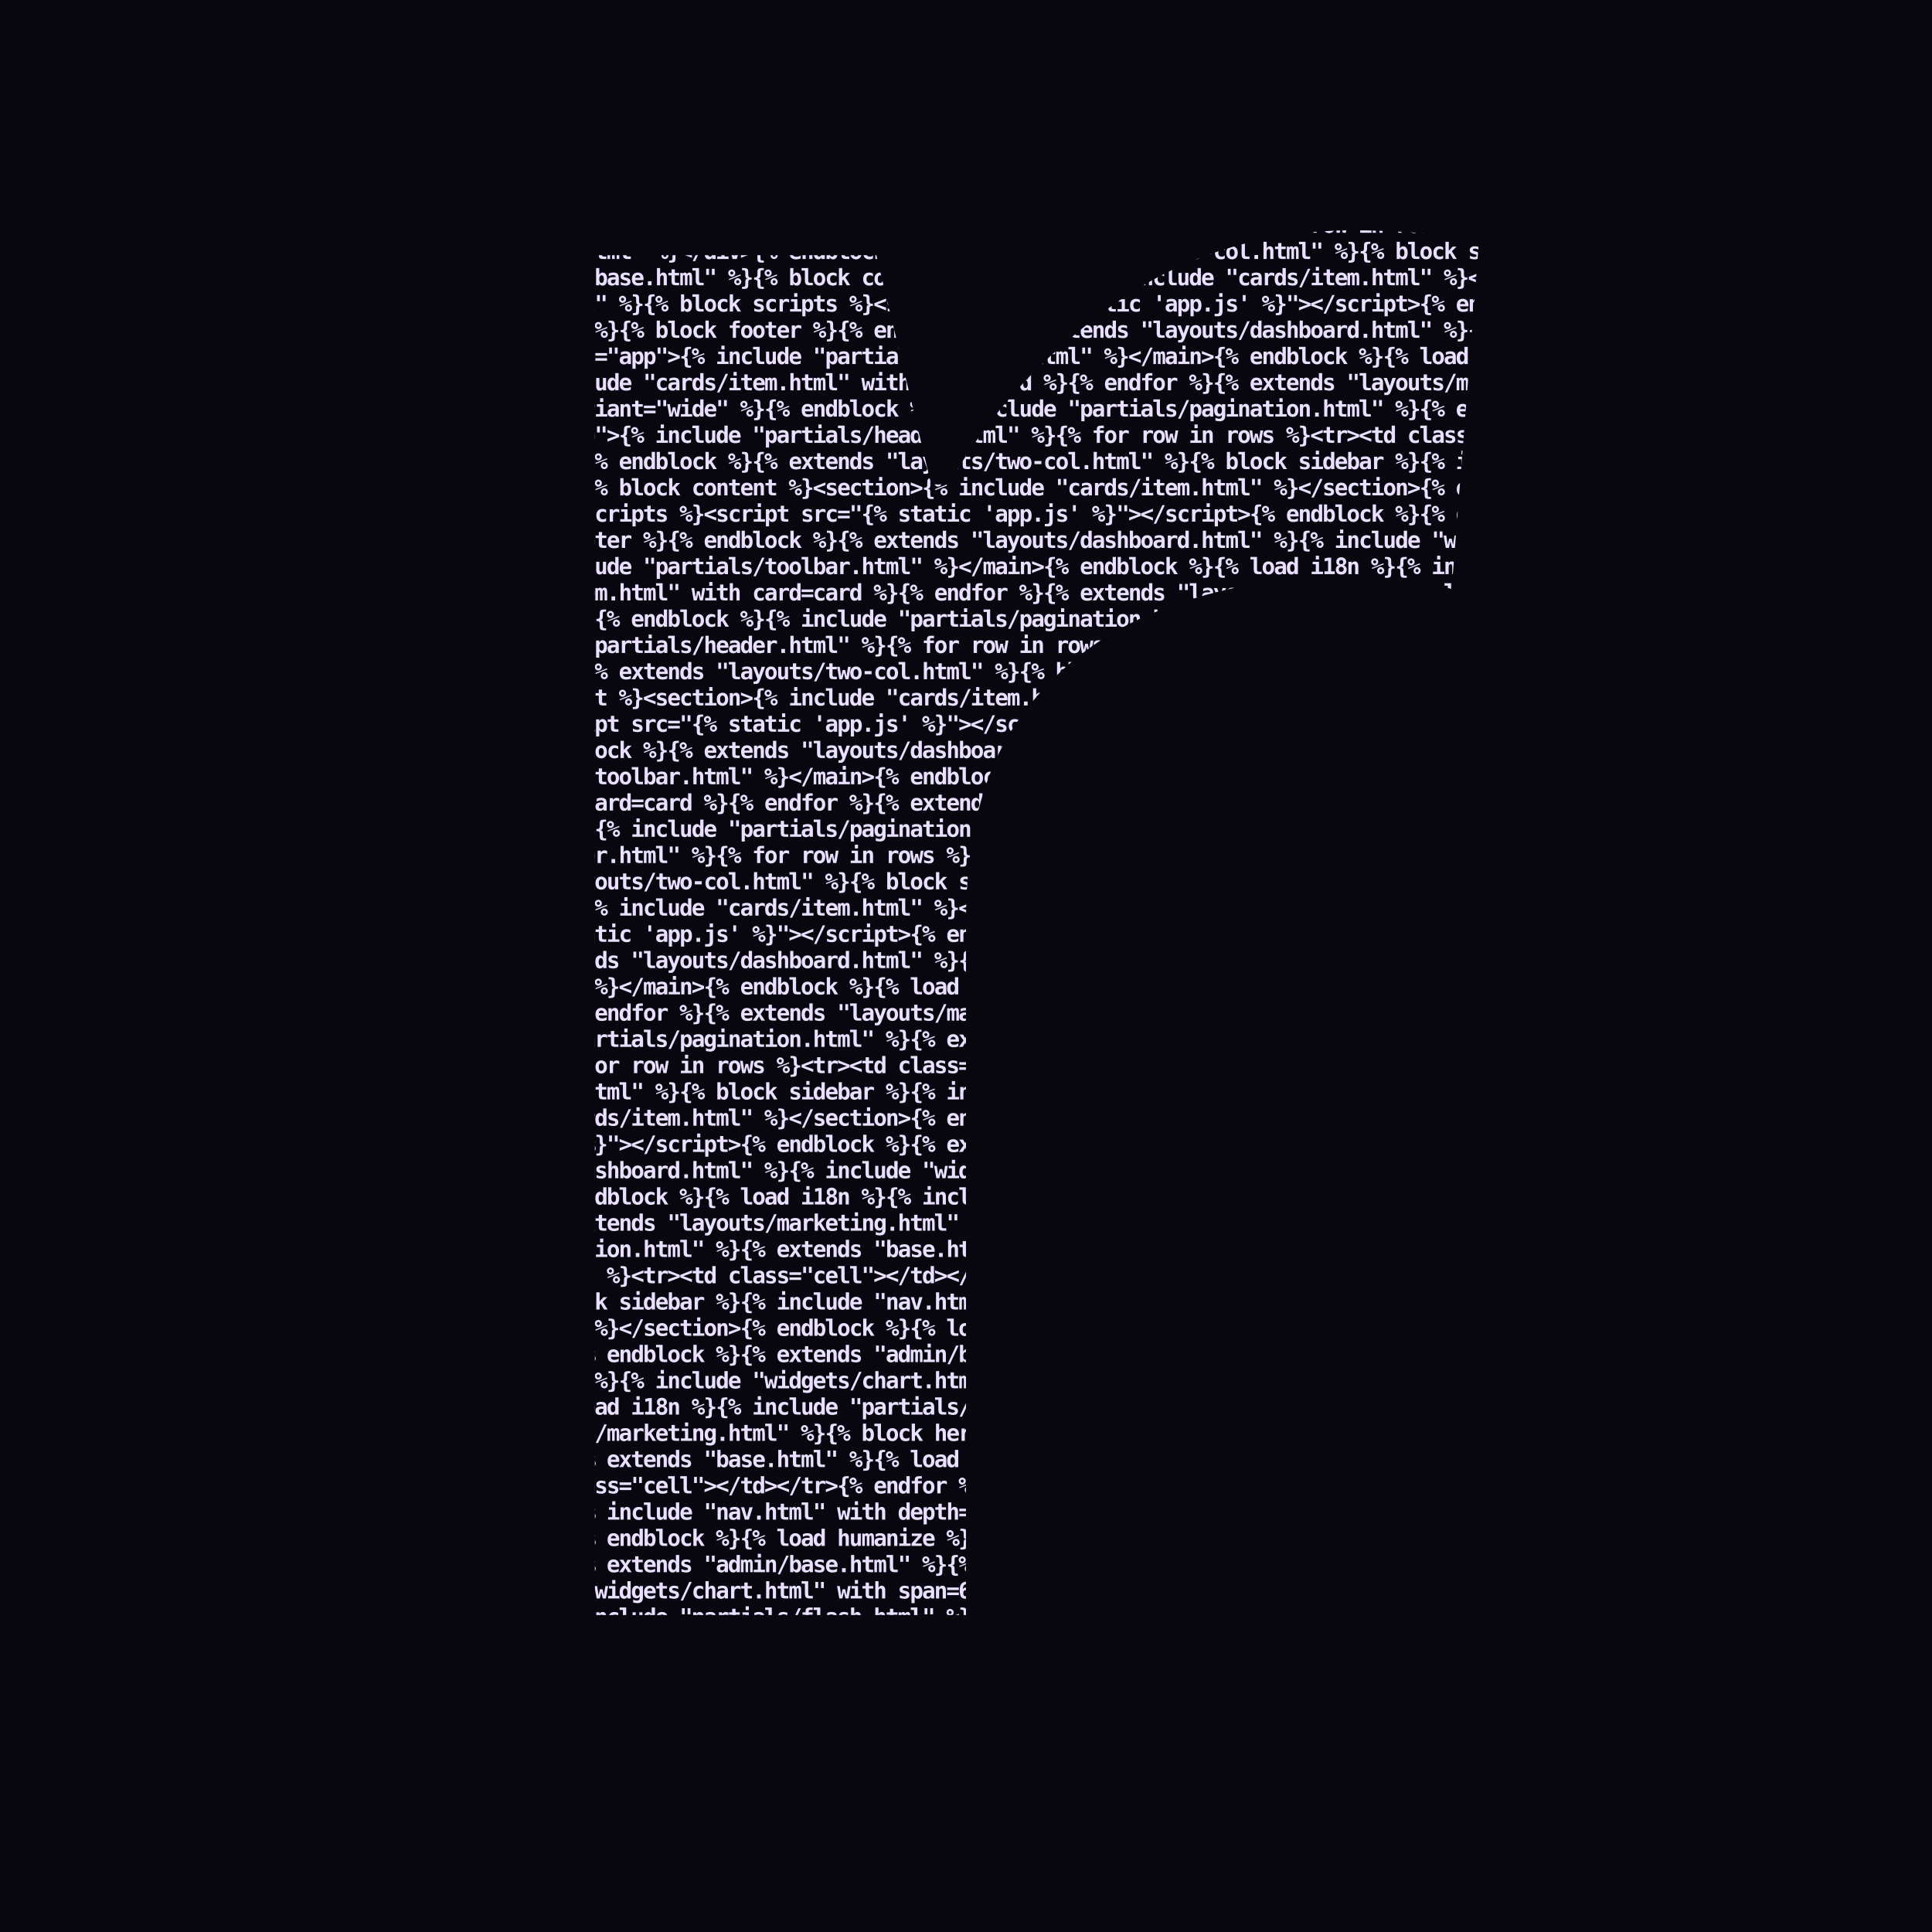
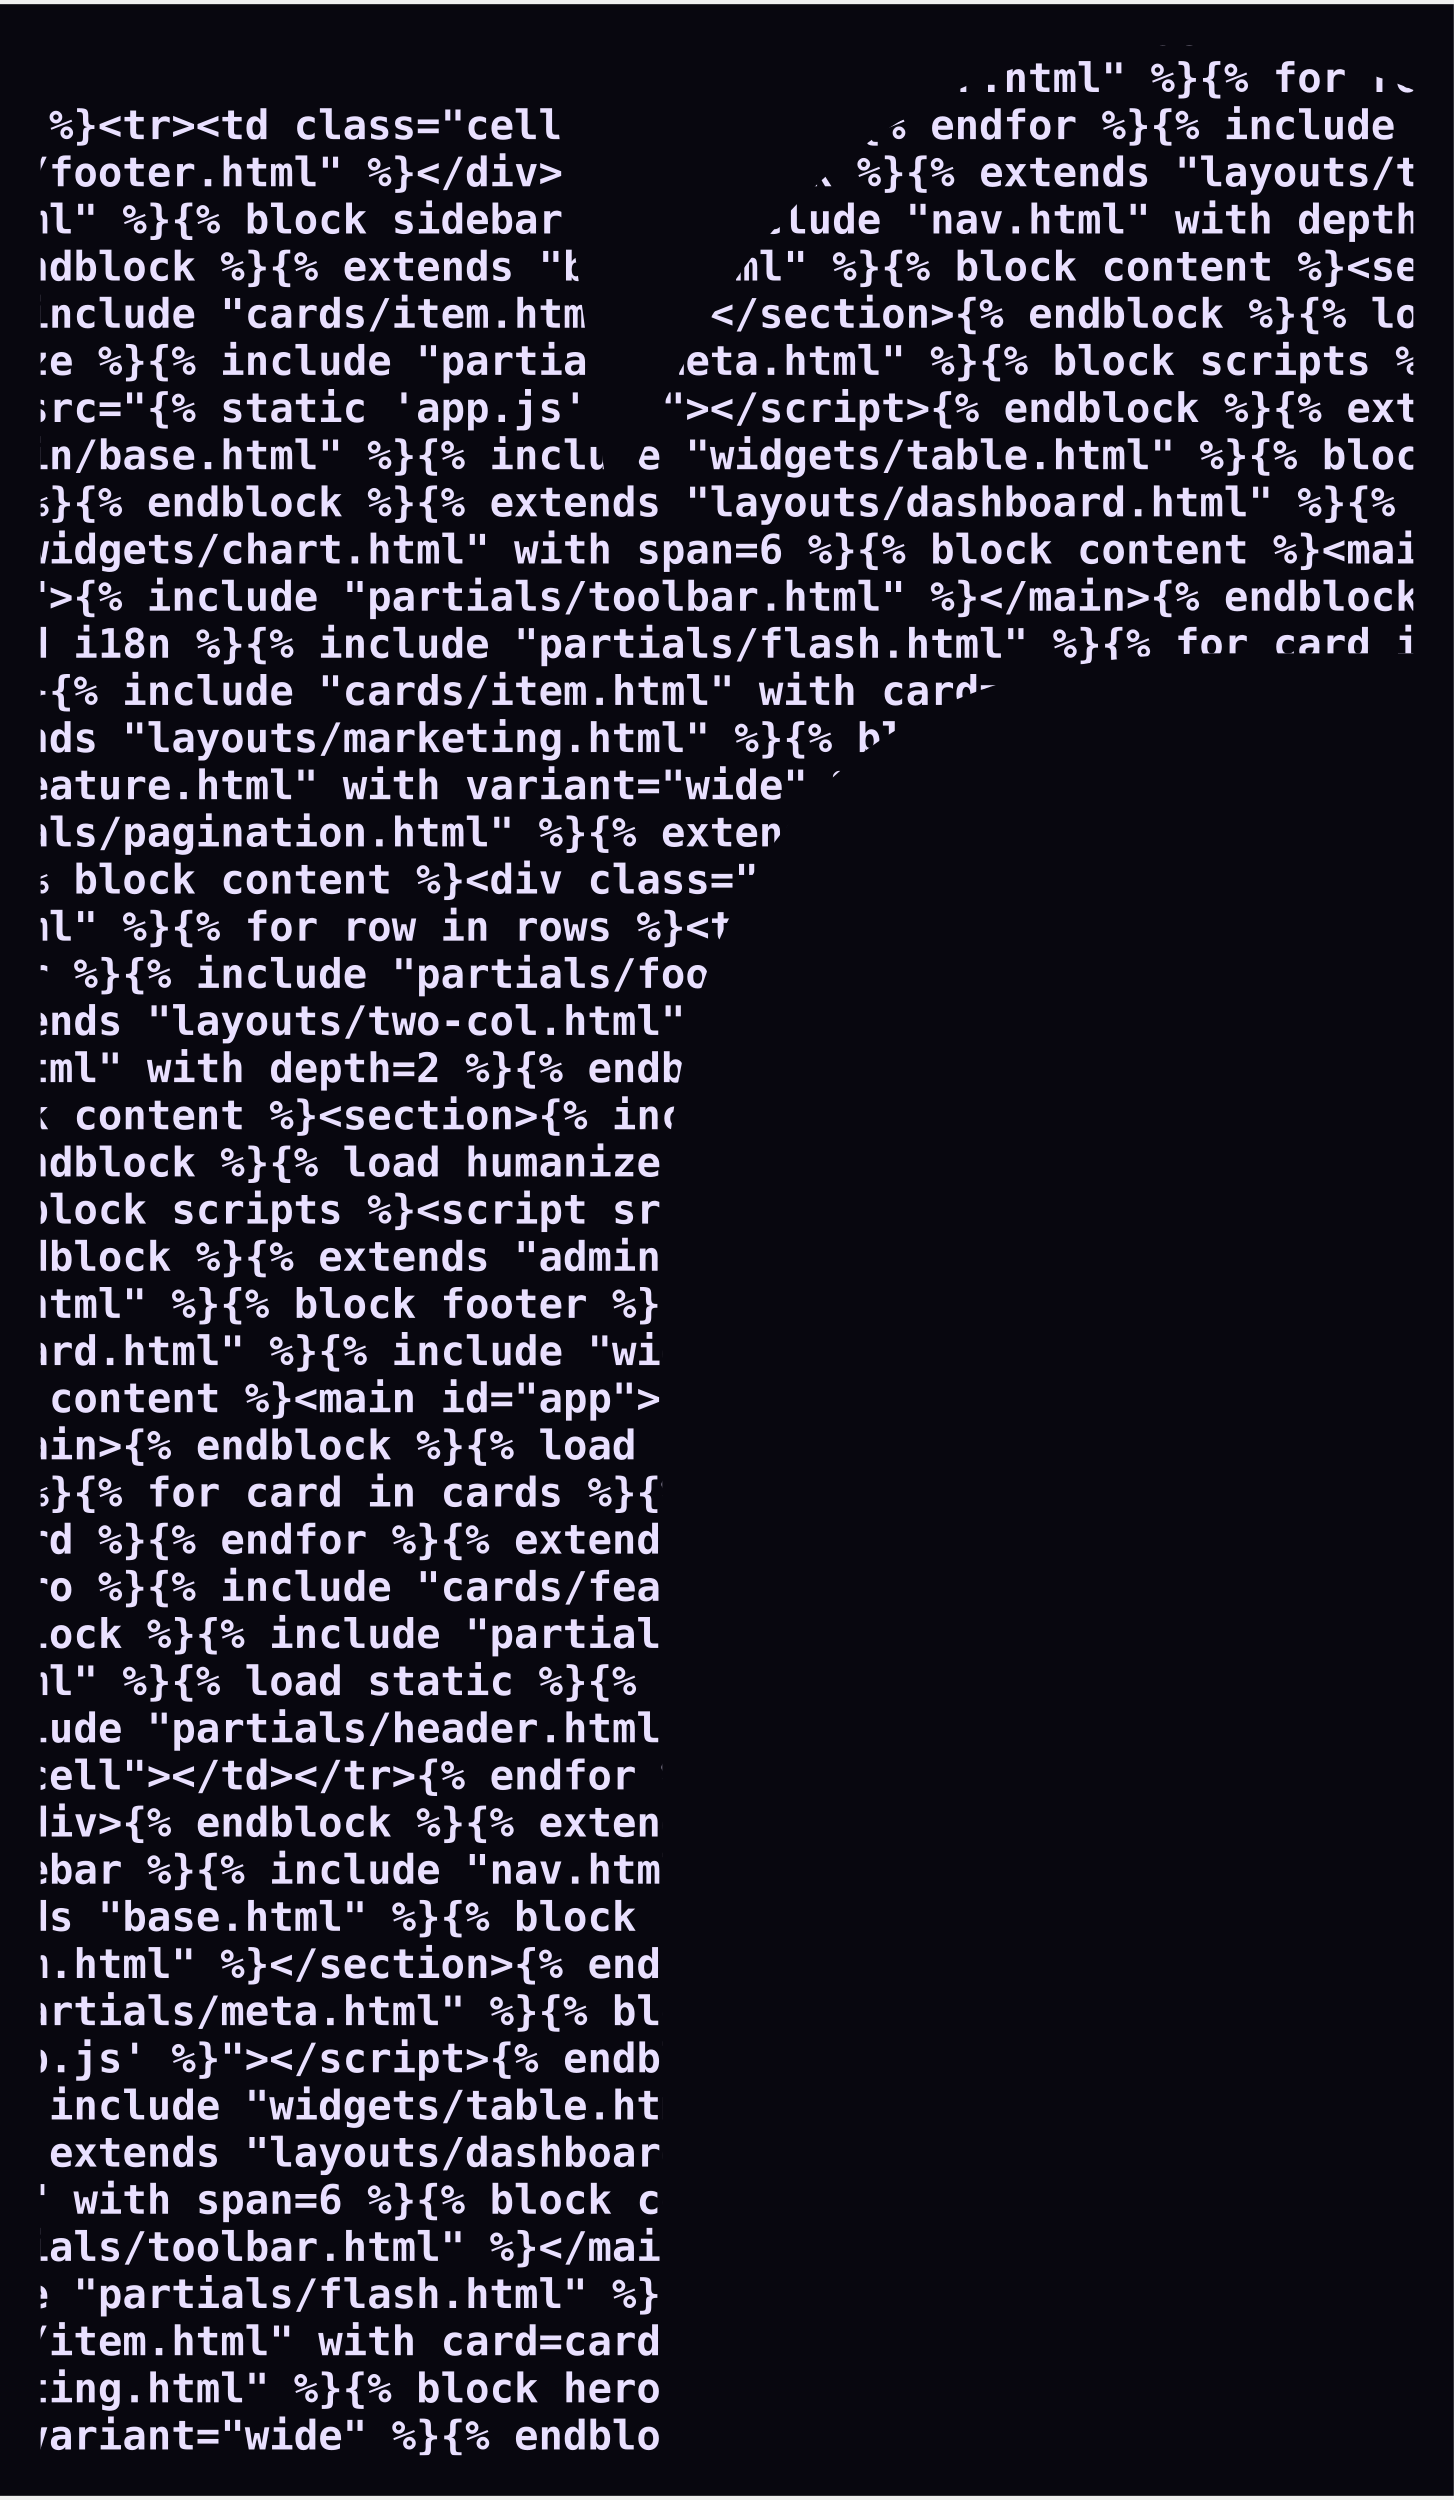
- <svg xmlns="http://www.w3.org/2000/svg" viewBox="0 0 256 256" width="256" height="256" role="img" aria-label="resolve">
+ <svg xmlns="http://www.w3.org/2000/svg" viewBox="0 0 107.3 183.9" width="107" height="184" role="img" aria-label="resolve">
  <defs>
-     <mask id="word" maskUnits="userSpaceOnUse" x="0" y="0" width="256" height="256">
-       <rect x="0" y="0" width="256" height="256" fill="#000" />
-       <text x="128" y="214" text-anchor="middle" font-family="Archivo, sans-serif" font-size="330" font-weight="700" letter-spacing="-2" fill="#fff">r</text>
+     <mask id="i" maskUnits="userSpaceOnUse" x="0" y="0" width="107.3" height="183.9">
+       <rect x="0" y="0" width="107.3" height="183.9" fill="#000" />
+       <path transform="translate(-18.12 180.90)" d="M66.99 0L21.12 0L21.12-173.58L59.07-173.58L62.70-146.52L65.01-146.52Q68.31-155.10 73.59-162.20Q78.87-169.29 86.79-173.58Q94.71-177.87 105.27-177.87L105.27-177.87Q110.88-177.87 115.50-176.72Q120.12-175.56 122.43-174.57L122.43-174.57L122.43-132.99L108.24-132.99Q98.01-132.99 90.26-130.19Q82.50-127.38 77.22-121.44Q71.94-115.50 69.47-106.92Q66.99-98.34 66.99-86.79L66.99-86.79L66.99 0Z" fill="#fff" />
    </mask>
  </defs>
-   <rect x="0" y="0" width="256" height="256" fill="#08070F" />
-   <g mask="url(#word)">
-     <text font-family="'JetBrains Mono', ui-monospace, monospace" font-size="3" font-weight="700" letter-spacing="-0.2" fill="#E9E0FF" xml:space="preserve">
-       <tspan x="0" y="3.00">{% extends "base.html" %}{% load static %}{% block content %}&lt;div class="wrap"&gt;{% include "partials/header.html" %}{% for row in rows %}&lt;tr&gt;&lt;td c</tspan>
-       <tspan x="0" y="6.48">lass="cell"&gt;&lt;/td&gt;&lt;/tr&gt;{% endfor %}{% include "partials/footer.html" %}&lt;/div&gt;{% endblock %}{% extends "layouts/two-col.html" %}{% block sidebar %}</tspan>
-       <tspan x="0" y="9.96">{% include "nav.html" with depth=2 %}{% endblock %}{% extends "base.html" %}{% block content %}&lt;section&gt;{% include "cards/item.html" %}&lt;/section&gt;</tspan>
-       <tspan x="0" y="13.44">{% endblock %}{% load humanize %}{% include "partials/meta.html" %}{% block scripts %}&lt;script src="{% static 'app.js' %}"&gt;&lt;/script&gt;{% endblock %}</tspan>
-       <tspan x="0" y="16.92">{% extends "admin/base.html" %}{% include "widgets/table.html" %}{% block footer %}{% endblock %}{% extends "layouts/dashboard.html" %}{% include</tspan>
-       <tspan x="0" y="20.40"> "widgets/chart.html" with span=6 %}{% block content %}&lt;main id="app"&gt;{% include "partials/toolbar.html" %}&lt;/main&gt;{% endblock %}{% load i18n %}{%</tspan>
-       <tspan x="0" y="23.88"> include "partials/flash.html" %}{% for card in cards %}{% include "cards/item.html" with card=card %}{% endfor %}{% extends "layouts/marketing.h</tspan>
-       <tspan x="0" y="27.36">tml" %}{% block hero %}{% include "cards/feature.html" with variant="wide" %}{% endblock %}{% include "partials/pagination.html" %}{% extends "ba</tspan>
-       <tspan x="0" y="30.84">se.html" %}{% load static %}{% block content %}&lt;div class="wrap"&gt;{% include "partials/header.html" %}{% for row in rows %}&lt;tr&gt;&lt;td class="cell"&gt;&lt;/</tspan>
-       <tspan x="0" y="34.32">td&gt;&lt;/tr&gt;{% endfor %}{% include "partials/footer.html" %}&lt;/div&gt;{% endblock %}{% extends "layouts/two-col.html" %}{% block sidebar %}{% include "na</tspan>
-       <tspan x="0" y="37.80">v.html" with depth=2 %}{% endblock %}{% extends "base.html" %}{% block content %}&lt;section&gt;{% include "cards/item.html" %}&lt;/section&gt;{% endblock %}</tspan>
-       <tspan x="0" y="41.28">{% load humanize %}{% include "partials/meta.html" %}{% block scripts %}&lt;script src="{% static 'app.js' %}"&gt;&lt;/script&gt;{% endblock %}{% extends "ad</tspan>
-       <tspan x="0" y="44.76">min/base.html" %}{% include "widgets/table.html" %}{% block footer %}{% endblock %}{% extends "layouts/dashboard.html" %}{% include "widgets/char</tspan>
-       <tspan x="0" y="48.24">t.html" with span=6 %}{% block content %}&lt;main id="app"&gt;{% include "partials/toolbar.html" %}&lt;/main&gt;{% endblock %}{% load i18n %}{% include "part</tspan>
-       <tspan x="0" y="51.72">ials/flash.html" %}{% for card in cards %}{% include "cards/item.html" with card=card %}{% endfor %}{% extends "layouts/marketing.html" %}{% bloc</tspan>
-       <tspan x="0" y="55.20">k hero %}{% include "cards/feature.html" with variant="wide" %}{% endblock %}{% include "partials/pagination.html" %}{% extends "base.html" %}{% </tspan>
-       <tspan x="0" y="58.68">load static %}{% block content %}&lt;div class="wrap"&gt;{% include "partials/header.html" %}{% for row in rows %}&lt;tr&gt;&lt;td class="cell"&gt;&lt;/td&gt;&lt;/tr&gt;{% end</tspan>
-       <tspan x="0" y="62.16">for %}{% include "partials/footer.html" %}&lt;/div&gt;{% endblock %}{% extends "layouts/two-col.html" %}{% block sidebar %}{% include "nav.html" with d</tspan>
-       <tspan x="0" y="65.64">epth=2 %}{% endblock %}{% extends "base.html" %}{% block content %}&lt;section&gt;{% include "cards/item.html" %}&lt;/section&gt;{% endblock %}{% load humani</tspan>
-       <tspan x="0" y="69.12">ze %}{% include "partials/meta.html" %}{% block scripts %}&lt;script src="{% static 'app.js' %}"&gt;&lt;/script&gt;{% endblock %}{% extends "admin/base.html"</tspan>
-       <tspan x="0" y="72.60"> %}{% include "widgets/table.html" %}{% block footer %}{% endblock %}{% extends "layouts/dashboard.html" %}{% include "widgets/chart.html" with s</tspan>
-       <tspan x="0" y="76.08">pan=6 %}{% block content %}&lt;main id="app"&gt;{% include "partials/toolbar.html" %}&lt;/main&gt;{% endblock %}{% load i18n %}{% include "partials/flash.htm</tspan>
-       <tspan x="0" y="79.56">l" %}{% for card in cards %}{% include "cards/item.html" with card=card %}{% endfor %}{% extends "layouts/marketing.html" %}{% block hero %}{% in</tspan>
-       <tspan x="0" y="83.04">clude "cards/feature.html" with variant="wide" %}{% endblock %}{% include "partials/pagination.html" %}{% extends "base.html" %}{% load static %}</tspan>
-       <tspan x="0" y="86.52">{% block content %}&lt;div class="wrap"&gt;{% include "partials/header.html" %}{% for row in rows %}&lt;tr&gt;&lt;td class="cell"&gt;&lt;/td&gt;&lt;/tr&gt;{% endfor %}{% inclu</tspan>
-       <tspan x="0" y="90.00">de "partials/footer.html" %}&lt;/div&gt;{% endblock %}{% extends "layouts/two-col.html" %}{% block sidebar %}{% include "nav.html" with depth=2 %}{% en</tspan>
-       <tspan x="0" y="93.48">dblock %}{% extends "base.html" %}{% block content %}&lt;section&gt;{% include "cards/item.html" %}&lt;/section&gt;{% endblock %}{% load humanize %}{% includ</tspan>
-       <tspan x="0" y="96.96">e "partials/meta.html" %}{% block scripts %}&lt;script src="{% static 'app.js' %}"&gt;&lt;/script&gt;{% endblock %}{% extends "admin/base.html" %}{% include </tspan>
-       <tspan x="0" y="100.44">"widgets/table.html" %}{% block footer %}{% endblock %}{% extends "layouts/dashboard.html" %}{% include "widgets/chart.html" with span=6 %}{% blo</tspan>
-       <tspan x="0" y="103.92">ck content %}&lt;main id="app"&gt;{% include "partials/toolbar.html" %}&lt;/main&gt;{% endblock %}{% load i18n %}{% include "partials/flash.html" %}{% for ca</tspan>
-       <tspan x="0" y="107.40">rd in cards %}{% include "cards/item.html" with card=card %}{% endfor %}{% extends "layouts/marketing.html" %}{% block hero %}{% include "cards/f</tspan>
-       <tspan x="0" y="110.88">eature.html" with variant="wide" %}{% endblock %}{% include "partials/pagination.html" %}{% extends "base.html" %}{% load static %}{% block conte</tspan>
-       <tspan x="0" y="114.36">nt %}&lt;div class="wrap"&gt;{% include "partials/header.html" %}{% for row in rows %}&lt;tr&gt;&lt;td class="cell"&gt;&lt;/td&gt;&lt;/tr&gt;{% endfor %}{% include "partials/f</tspan>
-       <tspan x="0" y="117.84">ooter.html" %}&lt;/div&gt;{% endblock %}{% extends "layouts/two-col.html" %}{% block sidebar %}{% include "nav.html" with depth=2 %}{% endblock %}{% ex</tspan>
-       <tspan x="0" y="121.32">tends "base.html" %}{% block content %}&lt;section&gt;{% include "cards/item.html" %}&lt;/section&gt;{% endblock %}{% load humanize %}{% include "partials/me</tspan>
-       <tspan x="0" y="124.80">ta.html" %}{% block scripts %}&lt;script src="{% static 'app.js' %}"&gt;&lt;/script&gt;{% endblock %}{% extends "admin/base.html" %}{% include "widgets/table</tspan>
-       <tspan x="0" y="128.28">.html" %}{% block footer %}{% endblock %}{% extends "layouts/dashboard.html" %}{% include "widgets/chart.html" with span=6 %}{% block content %}&lt;</tspan>
-       <tspan x="0" y="131.76">main id="app"&gt;{% include "partials/toolbar.html" %}&lt;/main&gt;{% endblock %}{% load i18n %}{% include "partials/flash.html" %}{% for card in cards %}</tspan>
-       <tspan x="0" y="135.24">{% include "cards/item.html" with card=card %}{% endfor %}{% extends "layouts/marketing.html" %}{% block hero %}{% include "cards/feature.html" w</tspan>
-       <tspan x="0" y="138.72">ith variant="wide" %}{% endblock %}{% include "partials/pagination.html" %}{% extends "base.html" %}{% load static %}{% block content %}&lt;div clas</tspan>
-       <tspan x="0" y="142.20">s="wrap"&gt;{% include "partials/header.html" %}{% for row in rows %}&lt;tr&gt;&lt;td class="cell"&gt;&lt;/td&gt;&lt;/tr&gt;{% endfor %}{% include "partials/footer.html" %}</tspan>
-       <tspan x="0" y="145.68">&lt;/div&gt;{% endblock %}{% extends "layouts/two-col.html" %}{% block sidebar %}{% include "nav.html" with depth=2 %}{% endblock %}{% extends "base.ht</tspan>
-       <tspan x="0" y="149.16">ml" %}{% block content %}&lt;section&gt;{% include "cards/item.html" %}&lt;/section&gt;{% endblock %}{% load humanize %}{% include "partials/meta.html" %}{% </tspan>
-       <tspan x="0" y="152.64">block scripts %}&lt;script src="{% static 'app.js' %}"&gt;&lt;/script&gt;{% endblock %}{% extends "admin/base.html" %}{% include "widgets/table.html" %}{% bl</tspan>
-       <tspan x="0" y="156.12">ock footer %}{% endblock %}{% extends "layouts/dashboard.html" %}{% include "widgets/chart.html" with span=6 %}{% block content %}&lt;main id="app"&gt;</tspan>
-       <tspan x="0" y="159.60">{% include "partials/toolbar.html" %}&lt;/main&gt;{% endblock %}{% load i18n %}{% include "partials/flash.html" %}{% for card in cards %}{% include "ca</tspan>
-       <tspan x="0" y="163.08">rds/item.html" with card=card %}{% endfor %}{% extends "layouts/marketing.html" %}{% block hero %}{% include "cards/feature.html" with variant="w</tspan>
-       <tspan x="0" y="166.56">ide" %}{% endblock %}{% include "partials/pagination.html" %}{% extends "base.html" %}{% load static %}{% block content %}&lt;div class="wrap"&gt;{% in</tspan>
-       <tspan x="0" y="170.04">clude "partials/header.html" %}{% for row in rows %}&lt;tr&gt;&lt;td class="cell"&gt;&lt;/td&gt;&lt;/tr&gt;{% endfor %}{% include "partials/footer.html" %}&lt;/div&gt;{% endbl</tspan>
-       <tspan x="0" y="173.52">ock %}{% extends "layouts/two-col.html" %}{% block sidebar %}{% include "nav.html" with depth=2 %}{% endblock %}{% extends "base.html" %}{% block</tspan>
-       <tspan x="0" y="177.00"> content %}&lt;section&gt;{% include "cards/item.html" %}&lt;/section&gt;{% endblock %}{% load humanize %}{% include "partials/meta.html" %}{% block scripts </tspan>
-       <tspan x="0" y="180.48">%}&lt;script src="{% static 'app.js' %}"&gt;&lt;/script&gt;{% endblock %}{% extends "admin/base.html" %}{% include "widgets/table.html" %}{% block footer %}{</tspan>
-       <tspan x="0" y="183.96">% endblock %}{% extends "layouts/dashboard.html" %}{% include "widgets/chart.html" with span=6 %}{% block content %}&lt;main id="app"&gt;{% include "pa</tspan>
-       <tspan x="0" y="187.44">rtials/toolbar.html" %}&lt;/main&gt;{% endblock %}{% load i18n %}{% include "partials/flash.html" %}{% for card in cards %}{% include "cards/item.html"</tspan>
-       <tspan x="0" y="190.92"> with card=card %}{% endfor %}{% extends "layouts/marketing.html" %}{% block hero %}{% include "cards/feature.html" with variant="wide" %}{% endb</tspan>
-       <tspan x="0" y="194.40">lock %}{% include "partials/pagination.html" %}{% extends "base.html" %}{% load static %}{% block content %}&lt;div class="wrap"&gt;{% include "partial</tspan>
-       <tspan x="0" y="197.88">s/header.html" %}{% for row in rows %}&lt;tr&gt;&lt;td class="cell"&gt;&lt;/td&gt;&lt;/tr&gt;{% endfor %}{% include "partials/footer.html" %}&lt;/div&gt;{% endblock %}{% exten</tspan>
-       <tspan x="0" y="201.36">ds "layouts/two-col.html" %}{% block sidebar %}{% include "nav.html" with depth=2 %}{% endblock %}{% extends "base.html" %}{% block content %}&lt;se</tspan>
-       <tspan x="0" y="204.84">ction&gt;{% include "cards/item.html" %}&lt;/section&gt;{% endblock %}{% load humanize %}{% include "partials/meta.html" %}{% block scripts %}&lt;script src=</tspan>
-       <tspan x="0" y="208.32">"{% static 'app.js' %}"&gt;&lt;/script&gt;{% endblock %}{% extends "admin/base.html" %}{% include "widgets/table.html" %}{% block footer %}{% endblock %}{</tspan>
-       <tspan x="0" y="211.80">% extends "layouts/dashboard.html" %}{% include "widgets/chart.html" with span=6 %}{% block content %}&lt;main id="app"&gt;{% include "partials/toolbar</tspan>
-       <tspan x="0" y="215.28">.html" %}&lt;/main&gt;{% endblock %}{% load i18n %}{% include "partials/flash.html" %}{% for card in cards %}{% include "cards/item.html" with card=car</tspan>
-       <tspan x="0" y="218.76">d %}{% endfor %}{% extends "layouts/marketing.html" %}{% block hero %}{% include "cards/feature.html" with variant="wide" %}{% endblock %}{% incl</tspan>
-       <tspan x="0" y="222.24">ude "partials/pagination.html" %}{% extends "base.html" %}{% load static %}{% block content %}&lt;div class="wrap"&gt;{% include "partials/header.html"</tspan>
-       <tspan x="0" y="225.72"> %}{% for row in rows %}&lt;tr&gt;&lt;td class="cell"&gt;&lt;/td&gt;&lt;/tr&gt;{% endfor %}{% include "partials/footer.html" %}&lt;/div&gt;{% endblock %}{% extends "layouts/tw</tspan>
-       <tspan x="0" y="229.20">o-col.html" %}{% block sidebar %}{% include "nav.html" with depth=2 %}{% endblock %}{% extends "base.html" %}{% block content %}&lt;section&gt;{% inclu</tspan>
-       <tspan x="0" y="232.68">de "cards/item.html" %}&lt;/section&gt;{% endblock %}{% load humanize %}{% include "partials/meta.html" %}{% block scripts %}&lt;script src="{% static 'ap</tspan>
-       <tspan x="0" y="236.16">p.js' %}"&gt;&lt;/script&gt;{% endblock %}{% extends "admin/base.html" %}{% include "widgets/table.html" %}{% block footer %}{% endblock %}{% extends "lay</tspan>
-       <tspan x="0" y="239.64">outs/dashboard.html" %}{% include "widgets/chart.html" with span=6 %}{% block content %}&lt;main id="app"&gt;{% include "partials/toolbar.html" %}&lt;/mai</tspan>
-       <tspan x="0" y="243.12">n&gt;{% endblock %}{% load i18n %}{% include "partials/flash.html" %}{% for card in cards %}{% include "cards/item.html" with card=card %}{% endfor </tspan>
-       <tspan x="0" y="246.60">%}{% extends "layouts/marketing.html" %}{% block hero %}{% include "cards/feature.html" with variant="wide" %}{% endblock %}{% include "partials/</tspan>
-       <tspan x="0" y="250.08">pagination.html" %}{% extends "base.html" %}{% load static %}{% block content %}&lt;div class="wrap"&gt;{% include "partials/header.html" %}{% for row </tspan>
-       <tspan x="0" y="253.56">in rows %}&lt;tr&gt;&lt;td class="cell"&gt;&lt;/td&gt;&lt;/tr&gt;{% endfor %}{% include "partials/footer.html" %}&lt;/div&gt;{% endblock %}{% extends "layouts/two-col.html" %}</tspan>
-       <tspan x="0" y="257.04">{% block sidebar %}{% include "nav.html" with depth=2 %}{% endblock %}{% extends "base.html" %}{% block content %}&lt;section&gt;{% include "cards/item</tspan>
-       <tspan x="0" y="260.52">.html" %}&lt;/section&gt;{% endblock %}{% load humanize %}{% include "partials/meta.html" %}{% block scripts %}&lt;script src="{% static 'app.js' %}"&gt;&lt;/sc</tspan>
+   <rect x="0" y="0" width="107.3" height="183.9" fill="#08070F" />
+   <g mask="url(#i)">
+     <text font-family="ui-monospace, 'JetBrains Mono', 'SFMono-Regular', Menlo, Consolas, monospace" font-size="3" font-weight="700" fill="#E9E0FF" xml:space="preserve">
+       <tspan x="0" y="3.00">{% extends "base.html" %}{% load static %}{% block content %}&lt;div </tspan>
+       <tspan x="0" y="6.48">class="wrap"&gt;{% include "partials/header.html" %}{% for row in row</tspan>
+       <tspan x="0" y="9.96">s %}&lt;tr&gt;&lt;td class="cell"&gt;&lt;/td&gt;&lt;/tr&gt;{% endfor %}{% include "partial</tspan>
+       <tspan x="0" y="13.44">s/footer.html" %}&lt;/div&gt;{% endblock %}{% extends "layouts/two-col.h</tspan>
+       <tspan x="0" y="16.92">tml" %}{% block sidebar %}{% include "nav.html" with depth=2 %}{% </tspan>
+       <tspan x="0" y="20.40">endblock %}{% extends "base.html" %}{% block content %}&lt;section&gt;{%</tspan>
+       <tspan x="0" y="23.88"> include "cards/item.html" %}&lt;/section&gt;{% endblock %}{% load human</tspan>
+       <tspan x="0" y="27.36">ize %}{% include "partials/meta.html" %}{% block scripts %}&lt;script</tspan>
+       <tspan x="0" y="30.84"> src="{% static 'app.js' %}"&gt;&lt;/script&gt;{% endblock %}{% extends "ad</tspan>
+       <tspan x="0" y="34.32">min/base.html" %}{% include "widgets/table.html" %}{% block footer</tspan>
+       <tspan x="0" y="37.80"> %}{% endblock %}{% extends "layouts/dashboard.html" %}{% include </tspan>
+       <tspan x="0" y="41.28">"widgets/chart.html" with span=6 %}{% block content %}&lt;main id="ap</tspan>
+       <tspan x="0" y="44.76">p"&gt;{% include "partials/toolbar.html" %}&lt;/main&gt;{% endblock %}{% lo</tspan>
+       <tspan x="0" y="48.24">ad i18n %}{% include "partials/flash.html" %}{% for card in cards </tspan>
+       <tspan x="0" y="51.72">%}{% include "cards/item.html" with card=card %}{% endfor %}{% ext</tspan>
+       <tspan x="0" y="55.20">ends "layouts/marketing.html" %}{% block hero %}{% include "cards/</tspan>
+       <tspan x="0" y="58.68">feature.html" with variant="wide" %}{% endblock %}{% include "part</tspan>
+       <tspan x="0" y="62.16">ials/pagination.html" %}{% extends "base.html" %}{% load static %}</tspan>
+       <tspan x="0" y="65.64">{% block content %}&lt;div class="wrap"&gt;{% include "partials/header.h</tspan>
+       <tspan x="0" y="69.12">tml" %}{% for row in rows %}&lt;tr&gt;&lt;td class="cell"&gt;&lt;/td&gt;&lt;/tr&gt;{% endf</tspan>
+       <tspan x="0" y="72.60">or %}{% include "partials/footer.html" %}&lt;/div&gt;{% endblock %}{% ex</tspan>
+       <tspan x="0" y="76.08">tends "layouts/two-col.html" %}{% block sidebar %}{% include "nav.</tspan>
+       <tspan x="0" y="79.56">html" with depth=2 %}{% endblock %}{% extends "base.html" %}{% blo</tspan>
+       <tspan x="0" y="83.04">ck content %}&lt;section&gt;{% include "cards/item.html" %}&lt;/section&gt;{% </tspan>
+       <tspan x="0" y="86.52">endblock %}{% load humanize %}{% include "partials/meta.html" %}{%</tspan>
+       <tspan x="0" y="90.00"> block scripts %}&lt;script src="{% static 'app.js' %}"&gt;&lt;/script&gt;{% e</tspan>
+       <tspan x="0" y="93.48">ndblock %}{% extends "admin/base.html" %}{% include "widgets/table</tspan>
+       <tspan x="0" y="96.96">.html" %}{% block footer %}{% endblock %}{% extends "layouts/dashb</tspan>
+       <tspan x="0" y="100.44">oard.html" %}{% include "widgets/chart.html" with span=6 %}{% bloc</tspan>
+       <tspan x="0" y="103.92">k content %}&lt;main id="app"&gt;{% include "partials/toolbar.html" %}&lt;/</tspan>
+       <tspan x="0" y="107.40">main&gt;{% endblock %}{% load i18n %}{% include "partials/flash.html"</tspan>
+       <tspan x="0" y="110.88"> %}{% for card in cards %}{% include "cards/item.html" with card=c</tspan>
+       <tspan x="0" y="114.36">ard %}{% endfor %}{% extends "layouts/marketing.html" %}{% block h</tspan>
+       <tspan x="0" y="117.84">ero %}{% include "cards/feature.html" with variant="wide" %}{% end</tspan>
+       <tspan x="0" y="121.32">block %}{% include "partials/pagination.html" %}{% extends "base.h</tspan>
+       <tspan x="0" y="124.80">tml" %}{% load static %}{% block content %}&lt;div class="wrap"&gt;{% in</tspan>
+       <tspan x="0" y="128.28">clude "partials/header.html" %}{% for row in rows %}&lt;tr&gt;&lt;td class=</tspan>
+       <tspan x="0" y="131.76">"cell"&gt;&lt;/td&gt;&lt;/tr&gt;{% endfor %}{% include "partials/footer.html" %}&lt;</tspan>
+       <tspan x="0" y="135.24">/div&gt;{% endblock %}{% extends "layouts/two-col.html" %}{% block si</tspan>
+       <tspan x="0" y="138.72">debar %}{% include "nav.html" with depth=2 %}{% endblock %}{% exte</tspan>
+       <tspan x="0" y="142.20">nds "base.html" %}{% block content %}&lt;section&gt;{% include "cards/it</tspan>
+       <tspan x="0" y="145.68">em.html" %}&lt;/section&gt;{% endblock %}{% load humanize %}{% include "</tspan>
+       <tspan x="0" y="149.16">partials/meta.html" %}{% block scripts %}&lt;script src="{% static 'a</tspan>
+       <tspan x="0" y="152.64">pp.js' %}"&gt;&lt;/script&gt;{% endblock %}{% extends "admin/base.html" %}{</tspan>
+       <tspan x="0" y="156.12">% include "widgets/table.html" %}{% block footer %}{% endblock %}{</tspan>
+       <tspan x="0" y="159.60">% extends "layouts/dashboard.html" %}{% include "widgets/chart.htm</tspan>
+       <tspan x="0" y="163.08">l" with span=6 %}{% block content %}&lt;main id="app"&gt;{% include "par</tspan>
+       <tspan x="0" y="166.56">tials/toolbar.html" %}&lt;/main&gt;{% endblock %}{% load i18n %}{% inclu</tspan>
+       <tspan x="0" y="170.04">de "partials/flash.html" %}{% for card in cards %}{% include "card</tspan>
+       <tspan x="0" y="173.52">s/item.html" with card=card %}{% endfor %}{% extends "layouts/mark</tspan>
+       <tspan x="0" y="177.00">eting.html" %}{% block hero %}{% include "cards/feature.html" with</tspan>
+       <tspan x="0" y="180.48"> variant="wide" %}{% endblock %}{% include "partials/pagination.ht</tspan>
+       <tspan x="0" y="183.96">ml" %}{% extends "base.html" %}{% load static %}{% block content %</tspan>
    </text>
  </g>
</svg>
